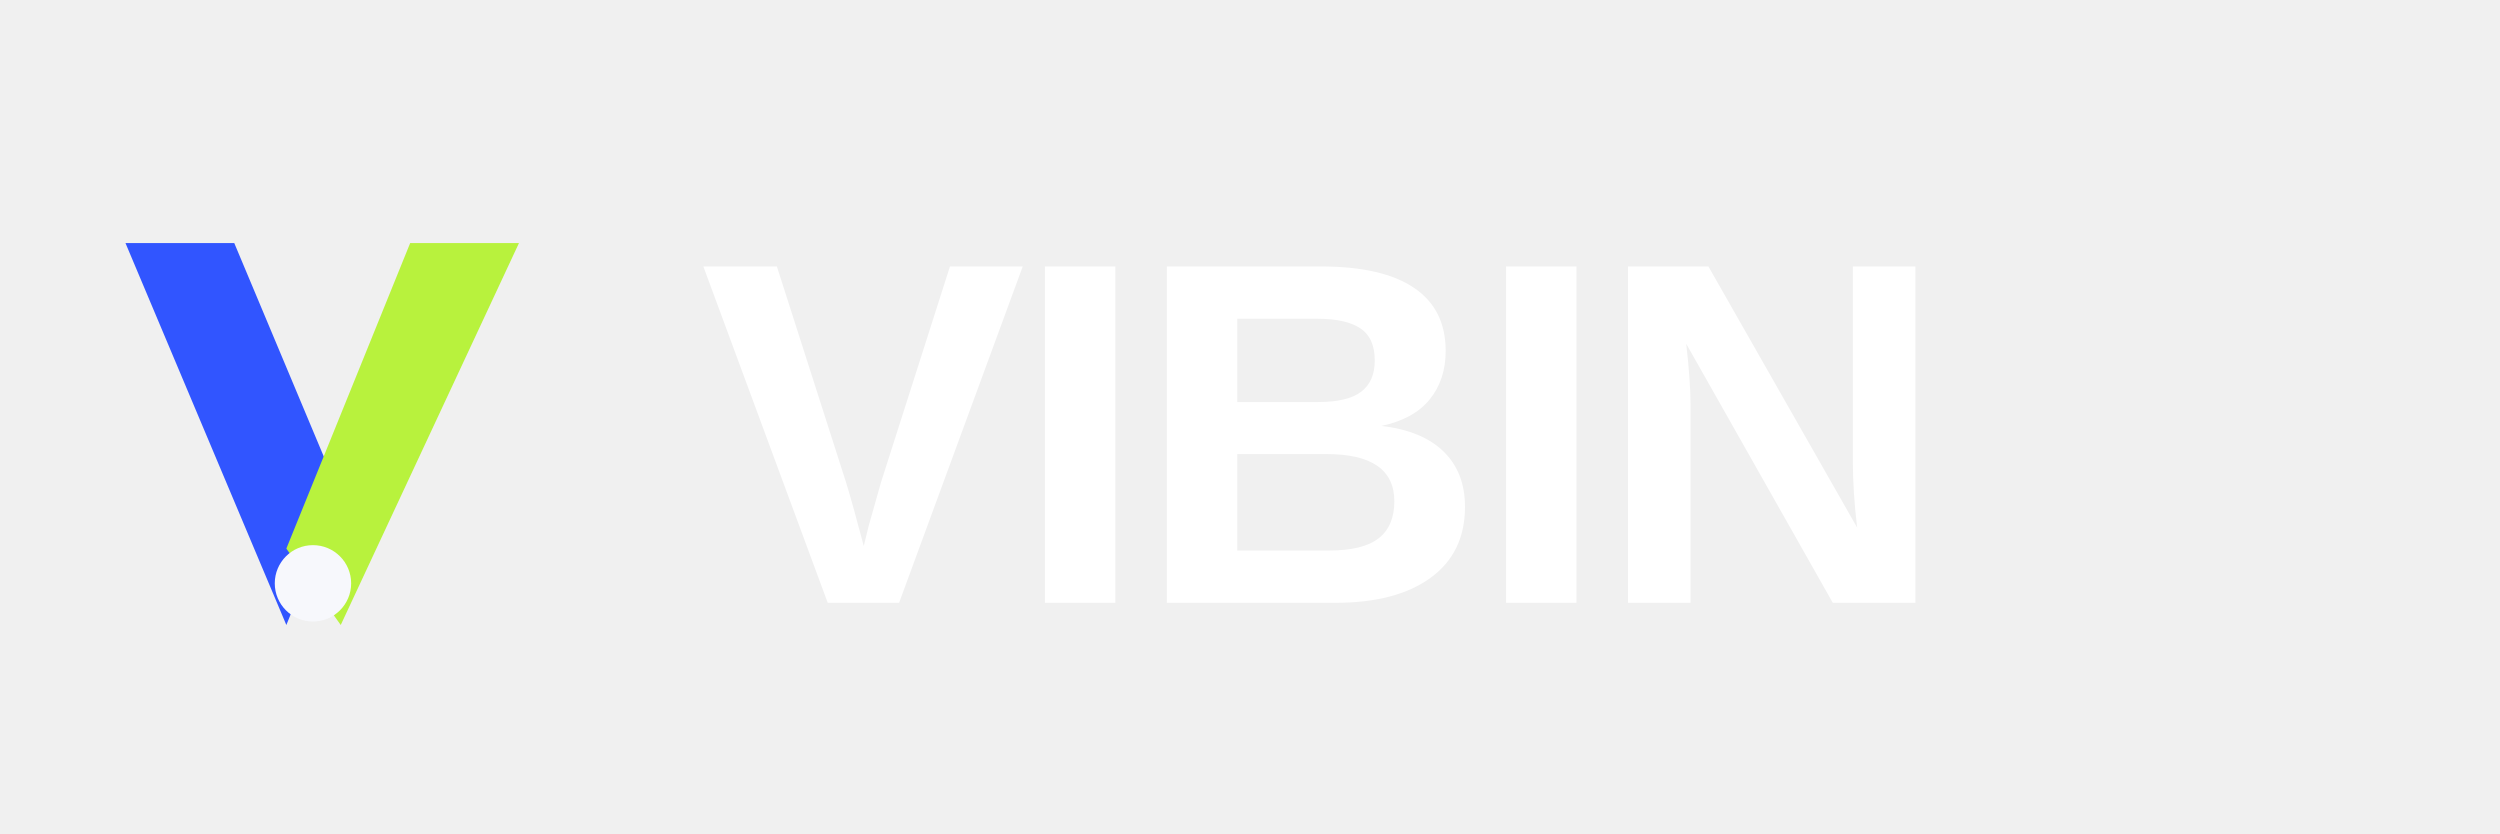
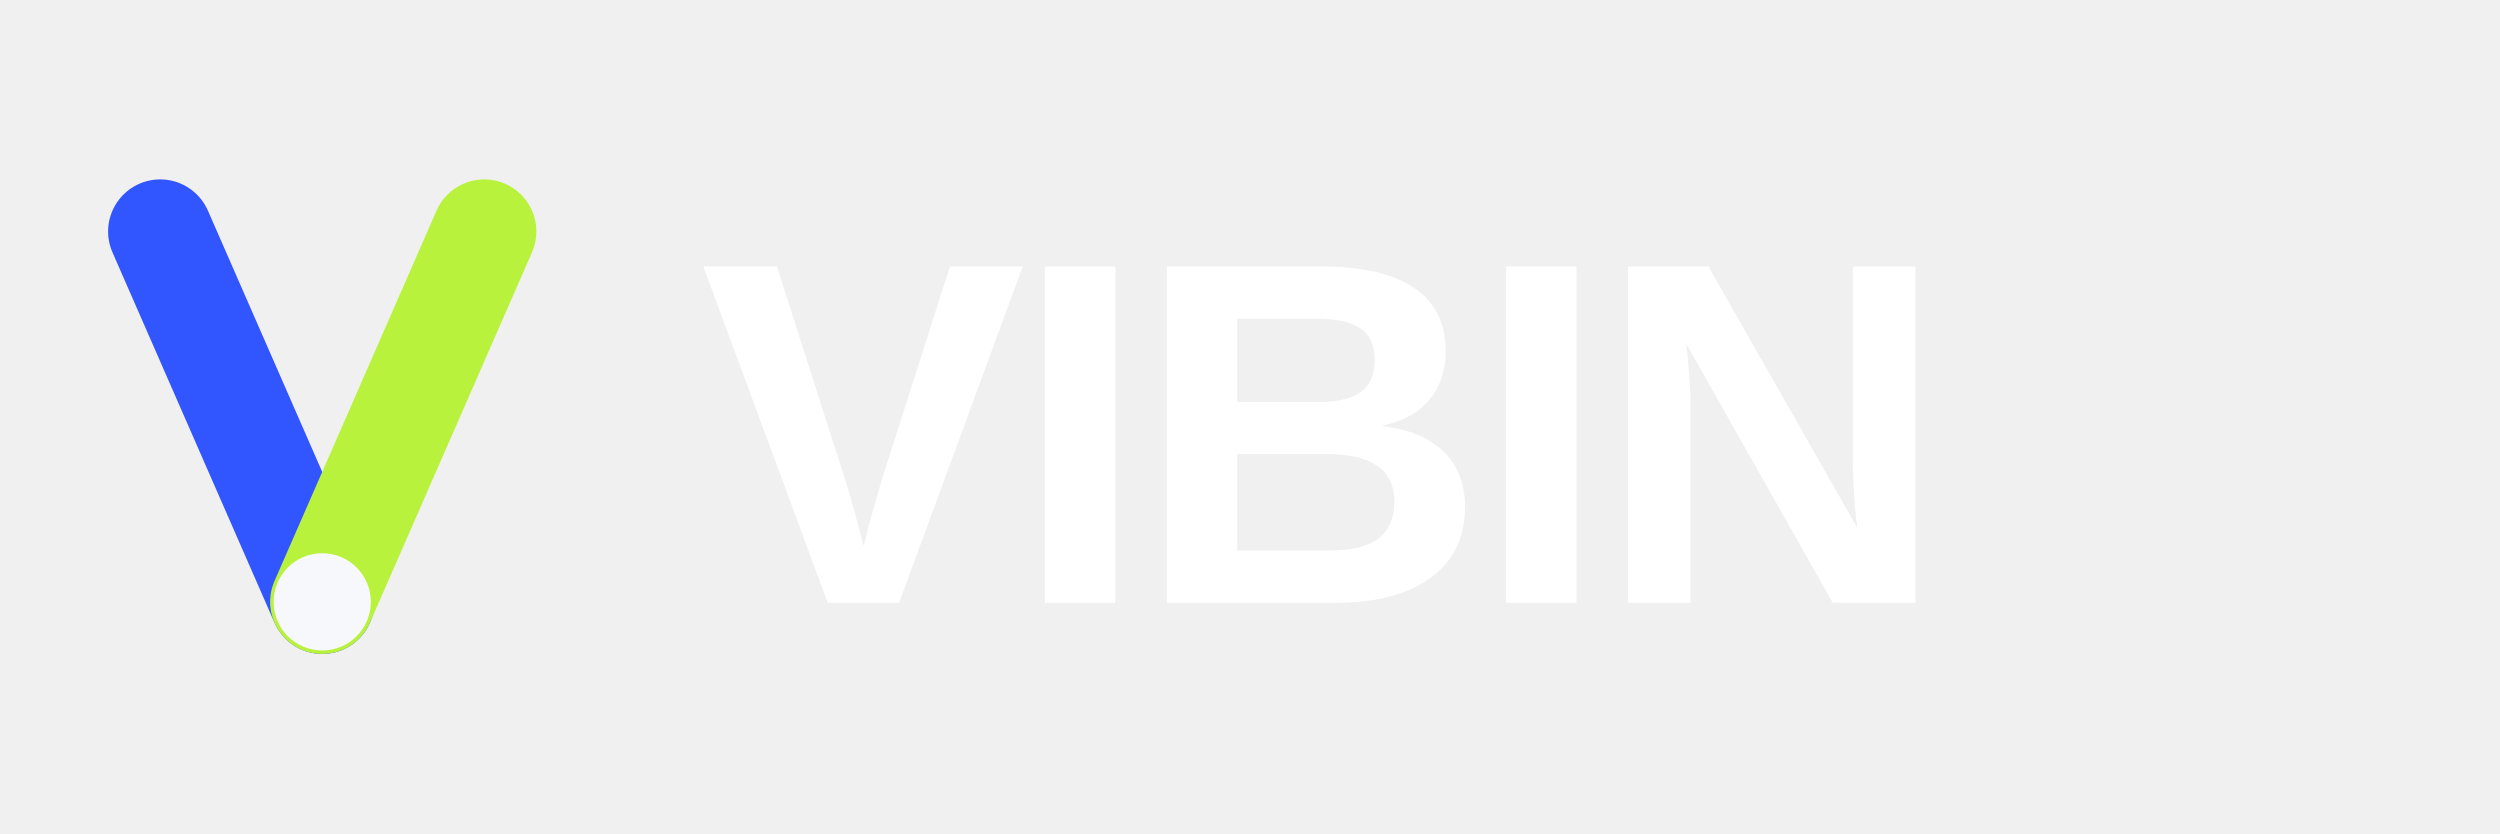
<svg xmlns="http://www.w3.org/2000/svg" width="900" height="300" viewBox="0 0 900 300">
  <g transform="translate(16 50) scale(4.166667)">
-     <path d="M7 9h9.4l9.1 21.7L20.9 42 7 9Z" fill="#3155ff" />
-     <path d="M41 9h-9.4L20.9 35.4 25.6 42 41 9Z" fill="#b8f23d" />
-     <circle cx="23.2" cy="38.4" r="3.3" fill="#f7f8fc" />
+     <line x1="10" y1="8" x2="24" y2="40" stroke="#3155ff" stroke-width="9" stroke-linecap="round" />
+     <line x1="38" y1="8" x2="24" y2="40" stroke="#b8f23d" stroke-width="9" stroke-linecap="round" />
+     <circle cx="24" cy="40" r="4.2" fill="#f7f8fc" />
  </g>
  <text x="252" y="156" dominant-baseline="central" font-family="Segoe UI, -apple-system, Helvetica Neue, Arial, sans-serif" font-size="176" font-weight="800" letter-spacing="-5" fill="#ffffff">VIBIN</text>
</svg>
